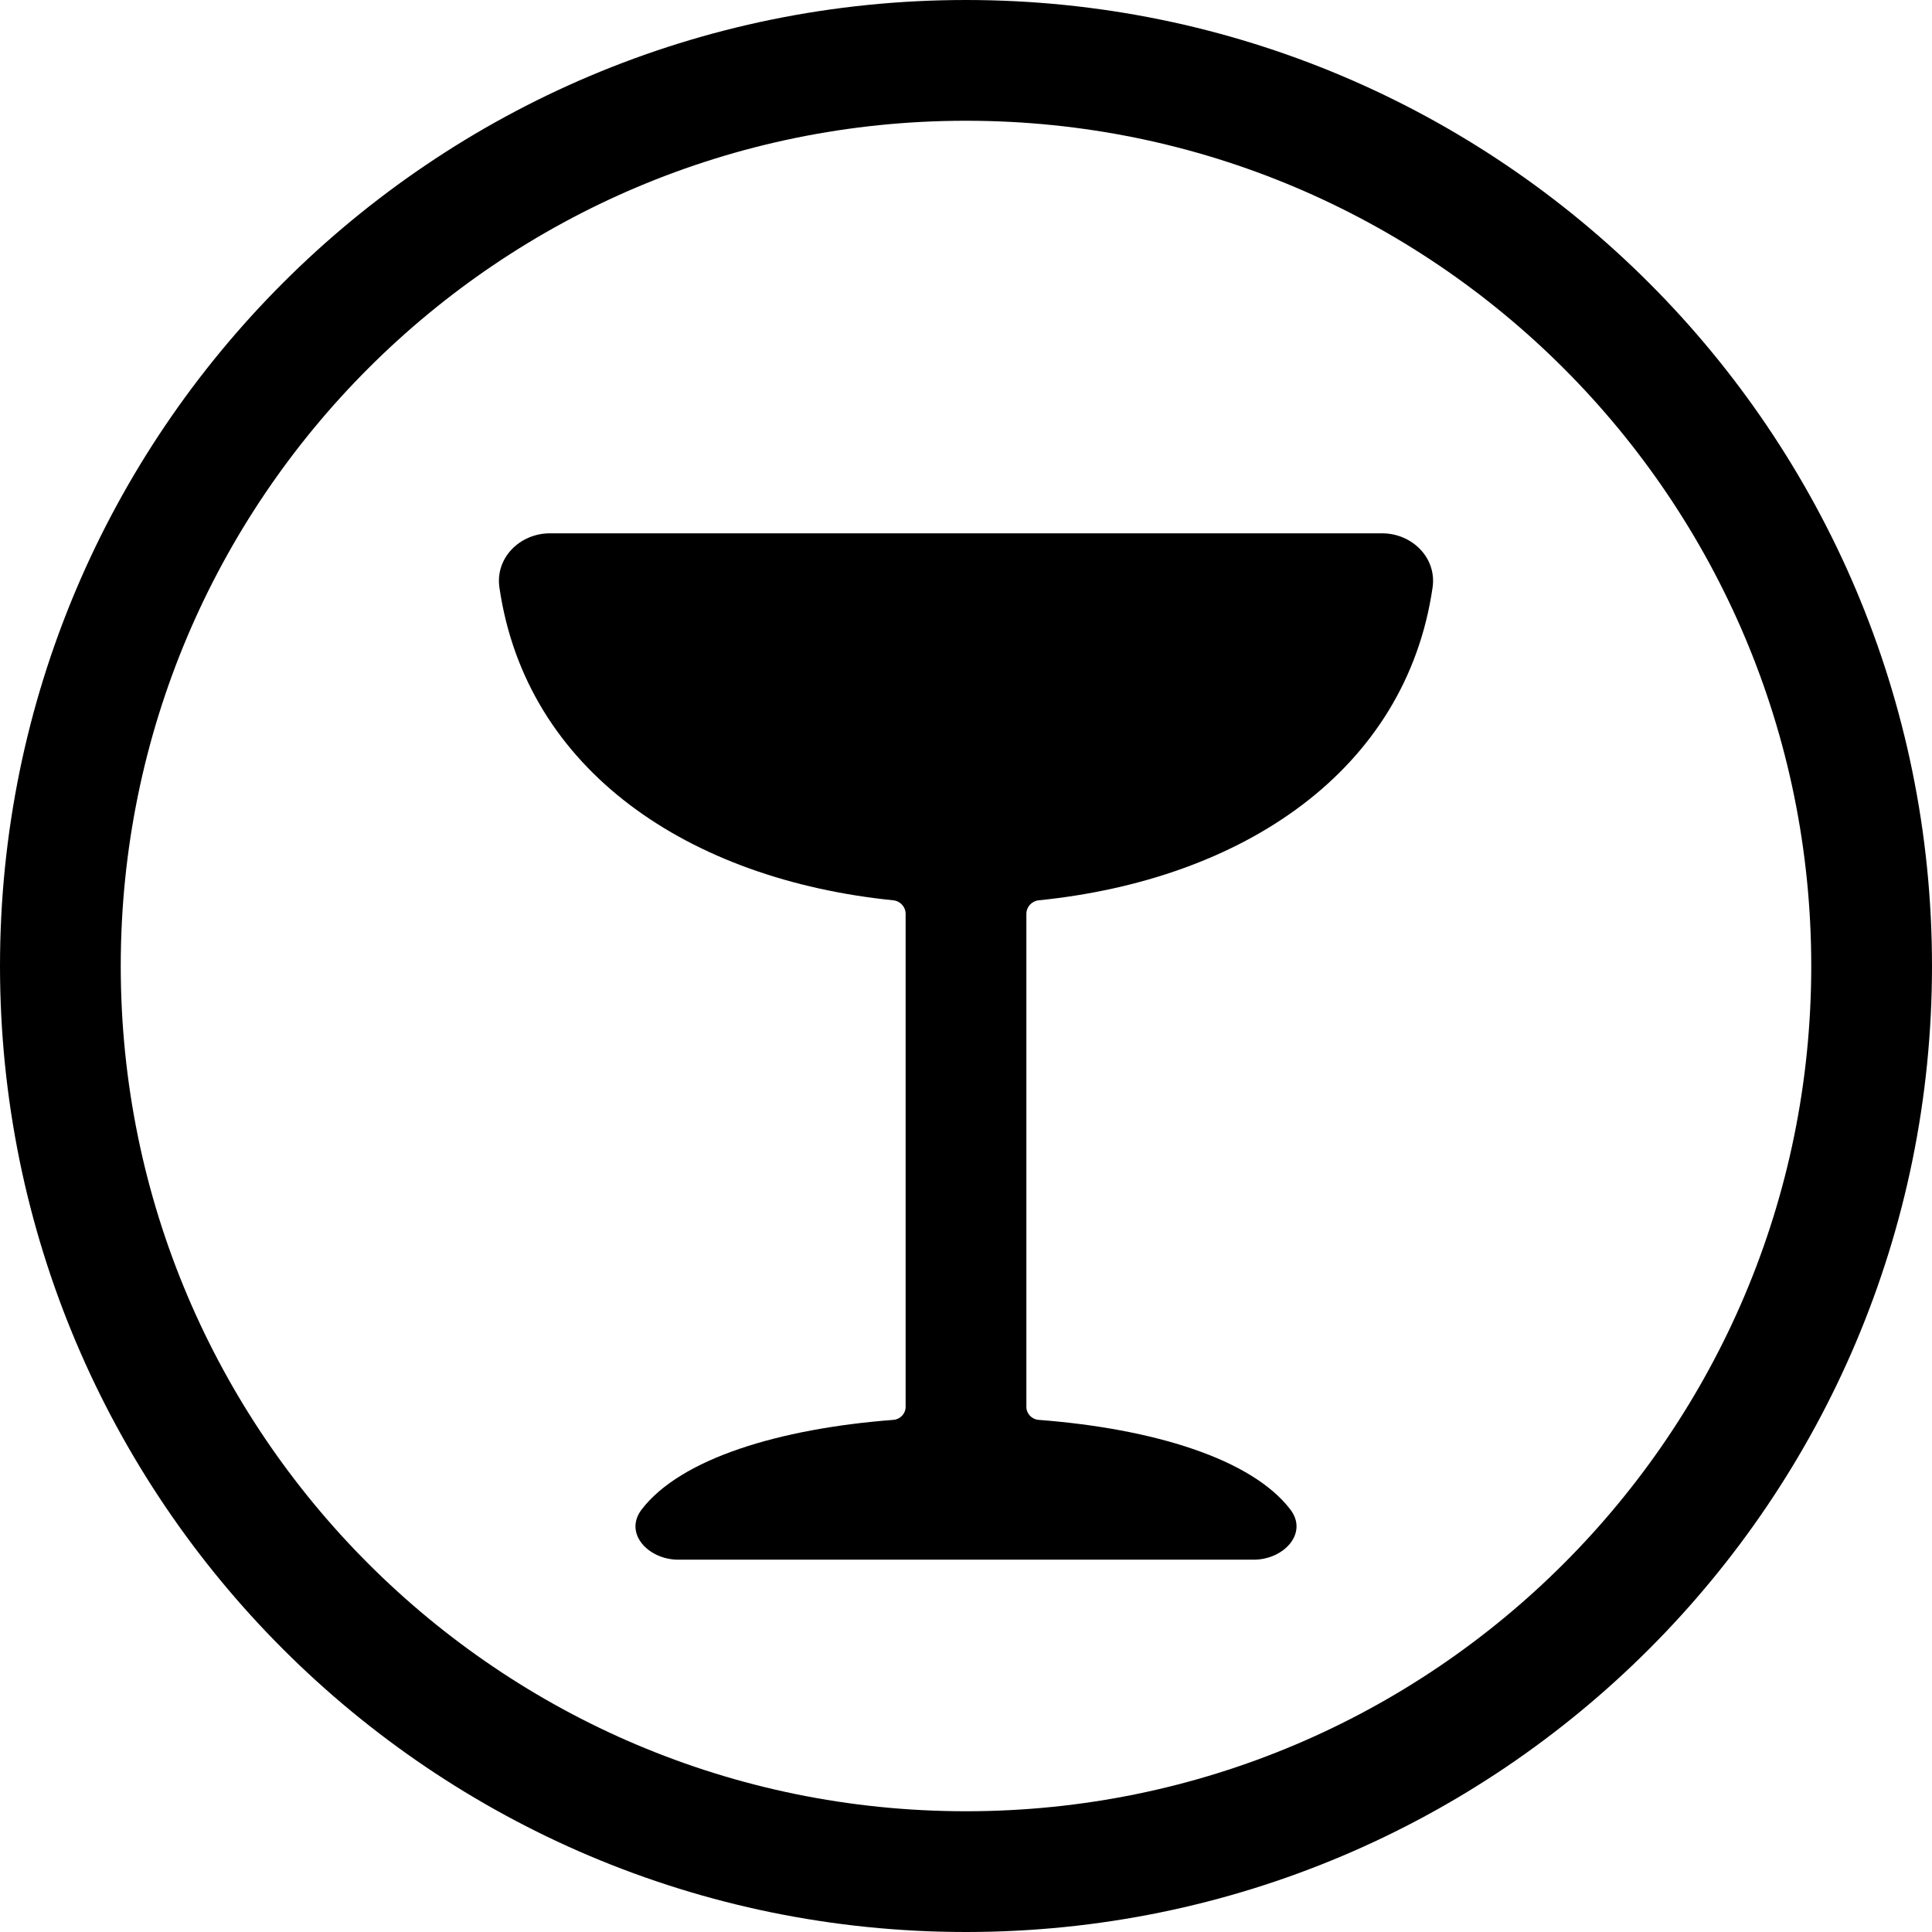
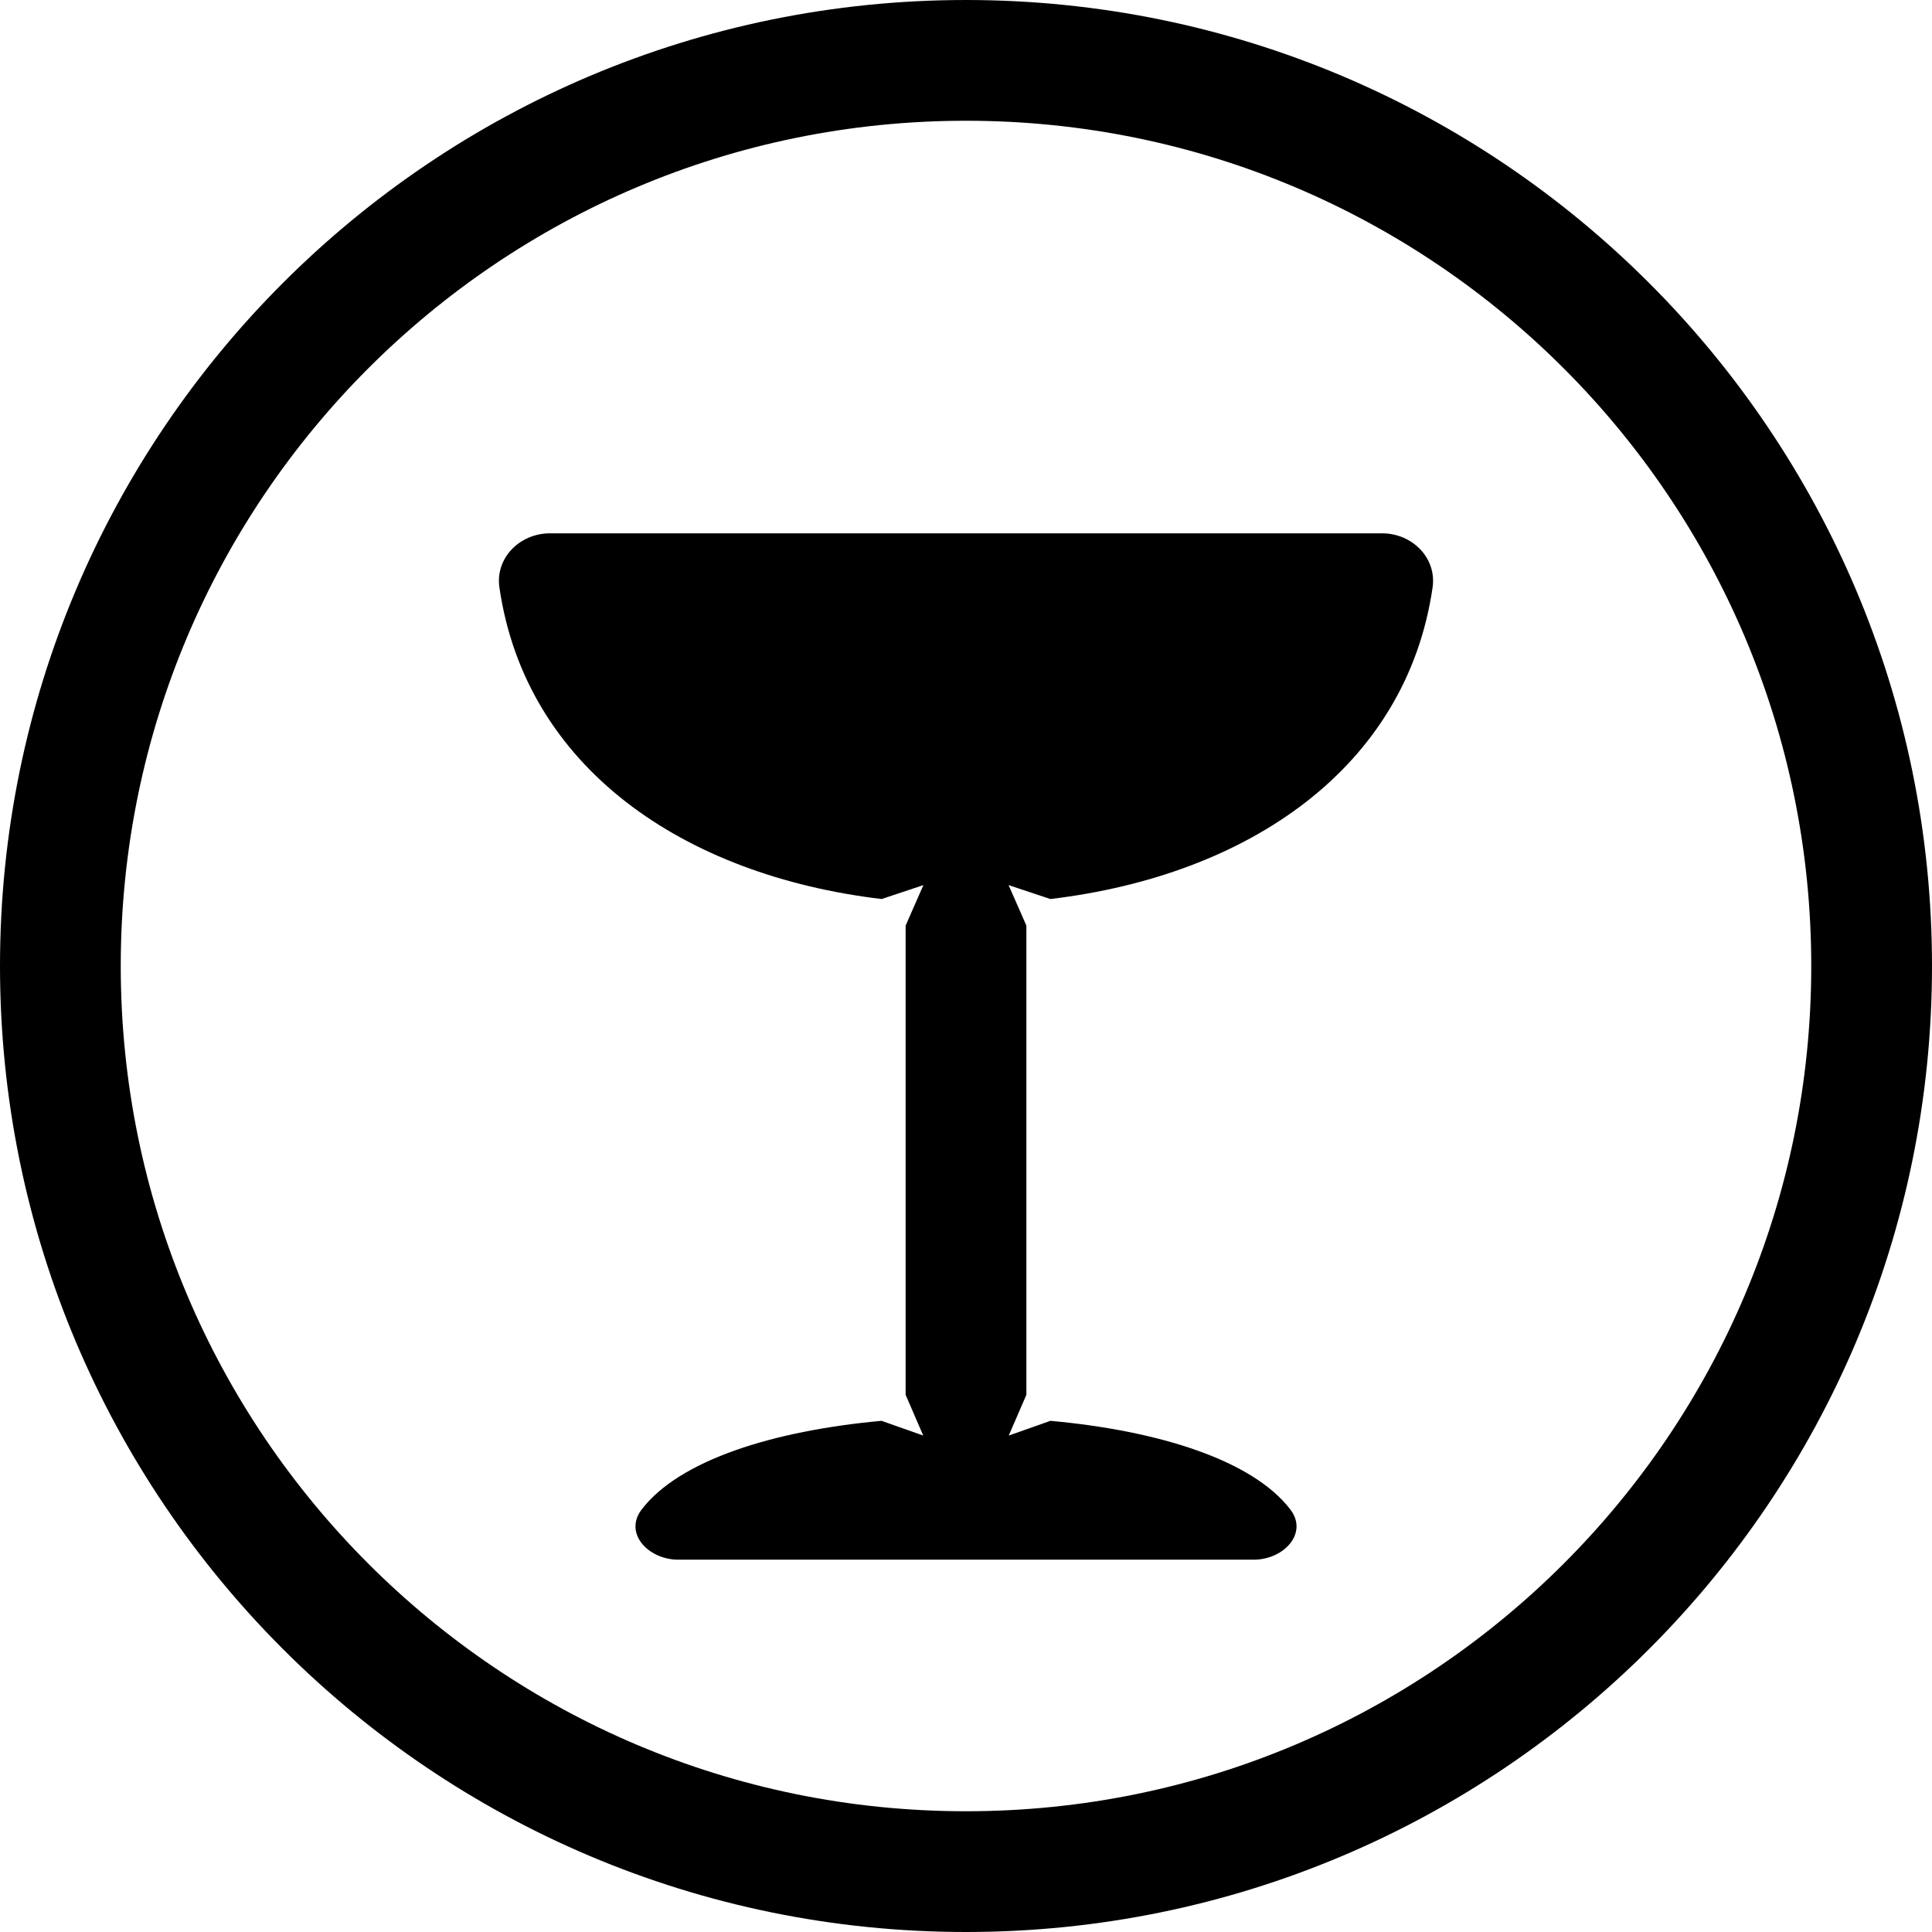
<svg xmlns="http://www.w3.org/2000/svg" width="24" height="24" viewBox="0 0 24 24">
  <circle cx="12" cy="12" r="11.25" fill="none" stroke="currentColor" stroke-width="1.5" />
-   <path fill="currentColor" d="M6.832 6.625L17.168 6.625C17.541 6.625 17.85 6.929 17.796 7.299C17.464 9.579 15.434 10.928 12.903 11.184C12.817 11.193 12.75 11.265 12.75 11.352L12.75 17.476C12.75 17.561 12.816 17.631 12.901 17.638C14.325 17.747 15.545 18.121 16.028 18.75C16.256 19.046 15.947 19.375 15.574 19.375L8.426 19.375C8.053 19.375 7.744 19.046 7.972 18.75C8.455 18.121 9.675 17.747 11.099 17.638C11.184 17.631 11.25 17.561 11.25 17.476L11.25 11.352C11.25 11.265 11.183 11.193 11.097 11.184C8.566 10.927 6.536 9.579 6.204 7.299C6.15 6.929 6.459 6.625 6.832 6.625Z" />
+   <path fill="currentColor" d="M6.832 6.625L17.168 6.625C17.541 6.625 17.85 6.929 17.796 7.299C17.47 9.536 15.512 10.875 13.048 11.168L12.529 10.995L12.75 11.498L12.75 17.327L12.531 17.833L13.049 17.65C14.409 17.774 15.562 18.143 16.028 18.75C16.256 19.046 15.947 19.375 15.574 19.375L8.426 19.375C8.053 19.375 7.744 19.046 7.972 18.75C8.438 18.143 9.591 17.774 10.951 17.65L11.469 17.833L11.25 17.327L11.25 11.498L11.471 10.995L10.952 11.168C8.489 10.875 6.53 9.535 6.204 7.299C6.15 6.929 6.459 6.625 6.832 6.625Z" />
</svg>
